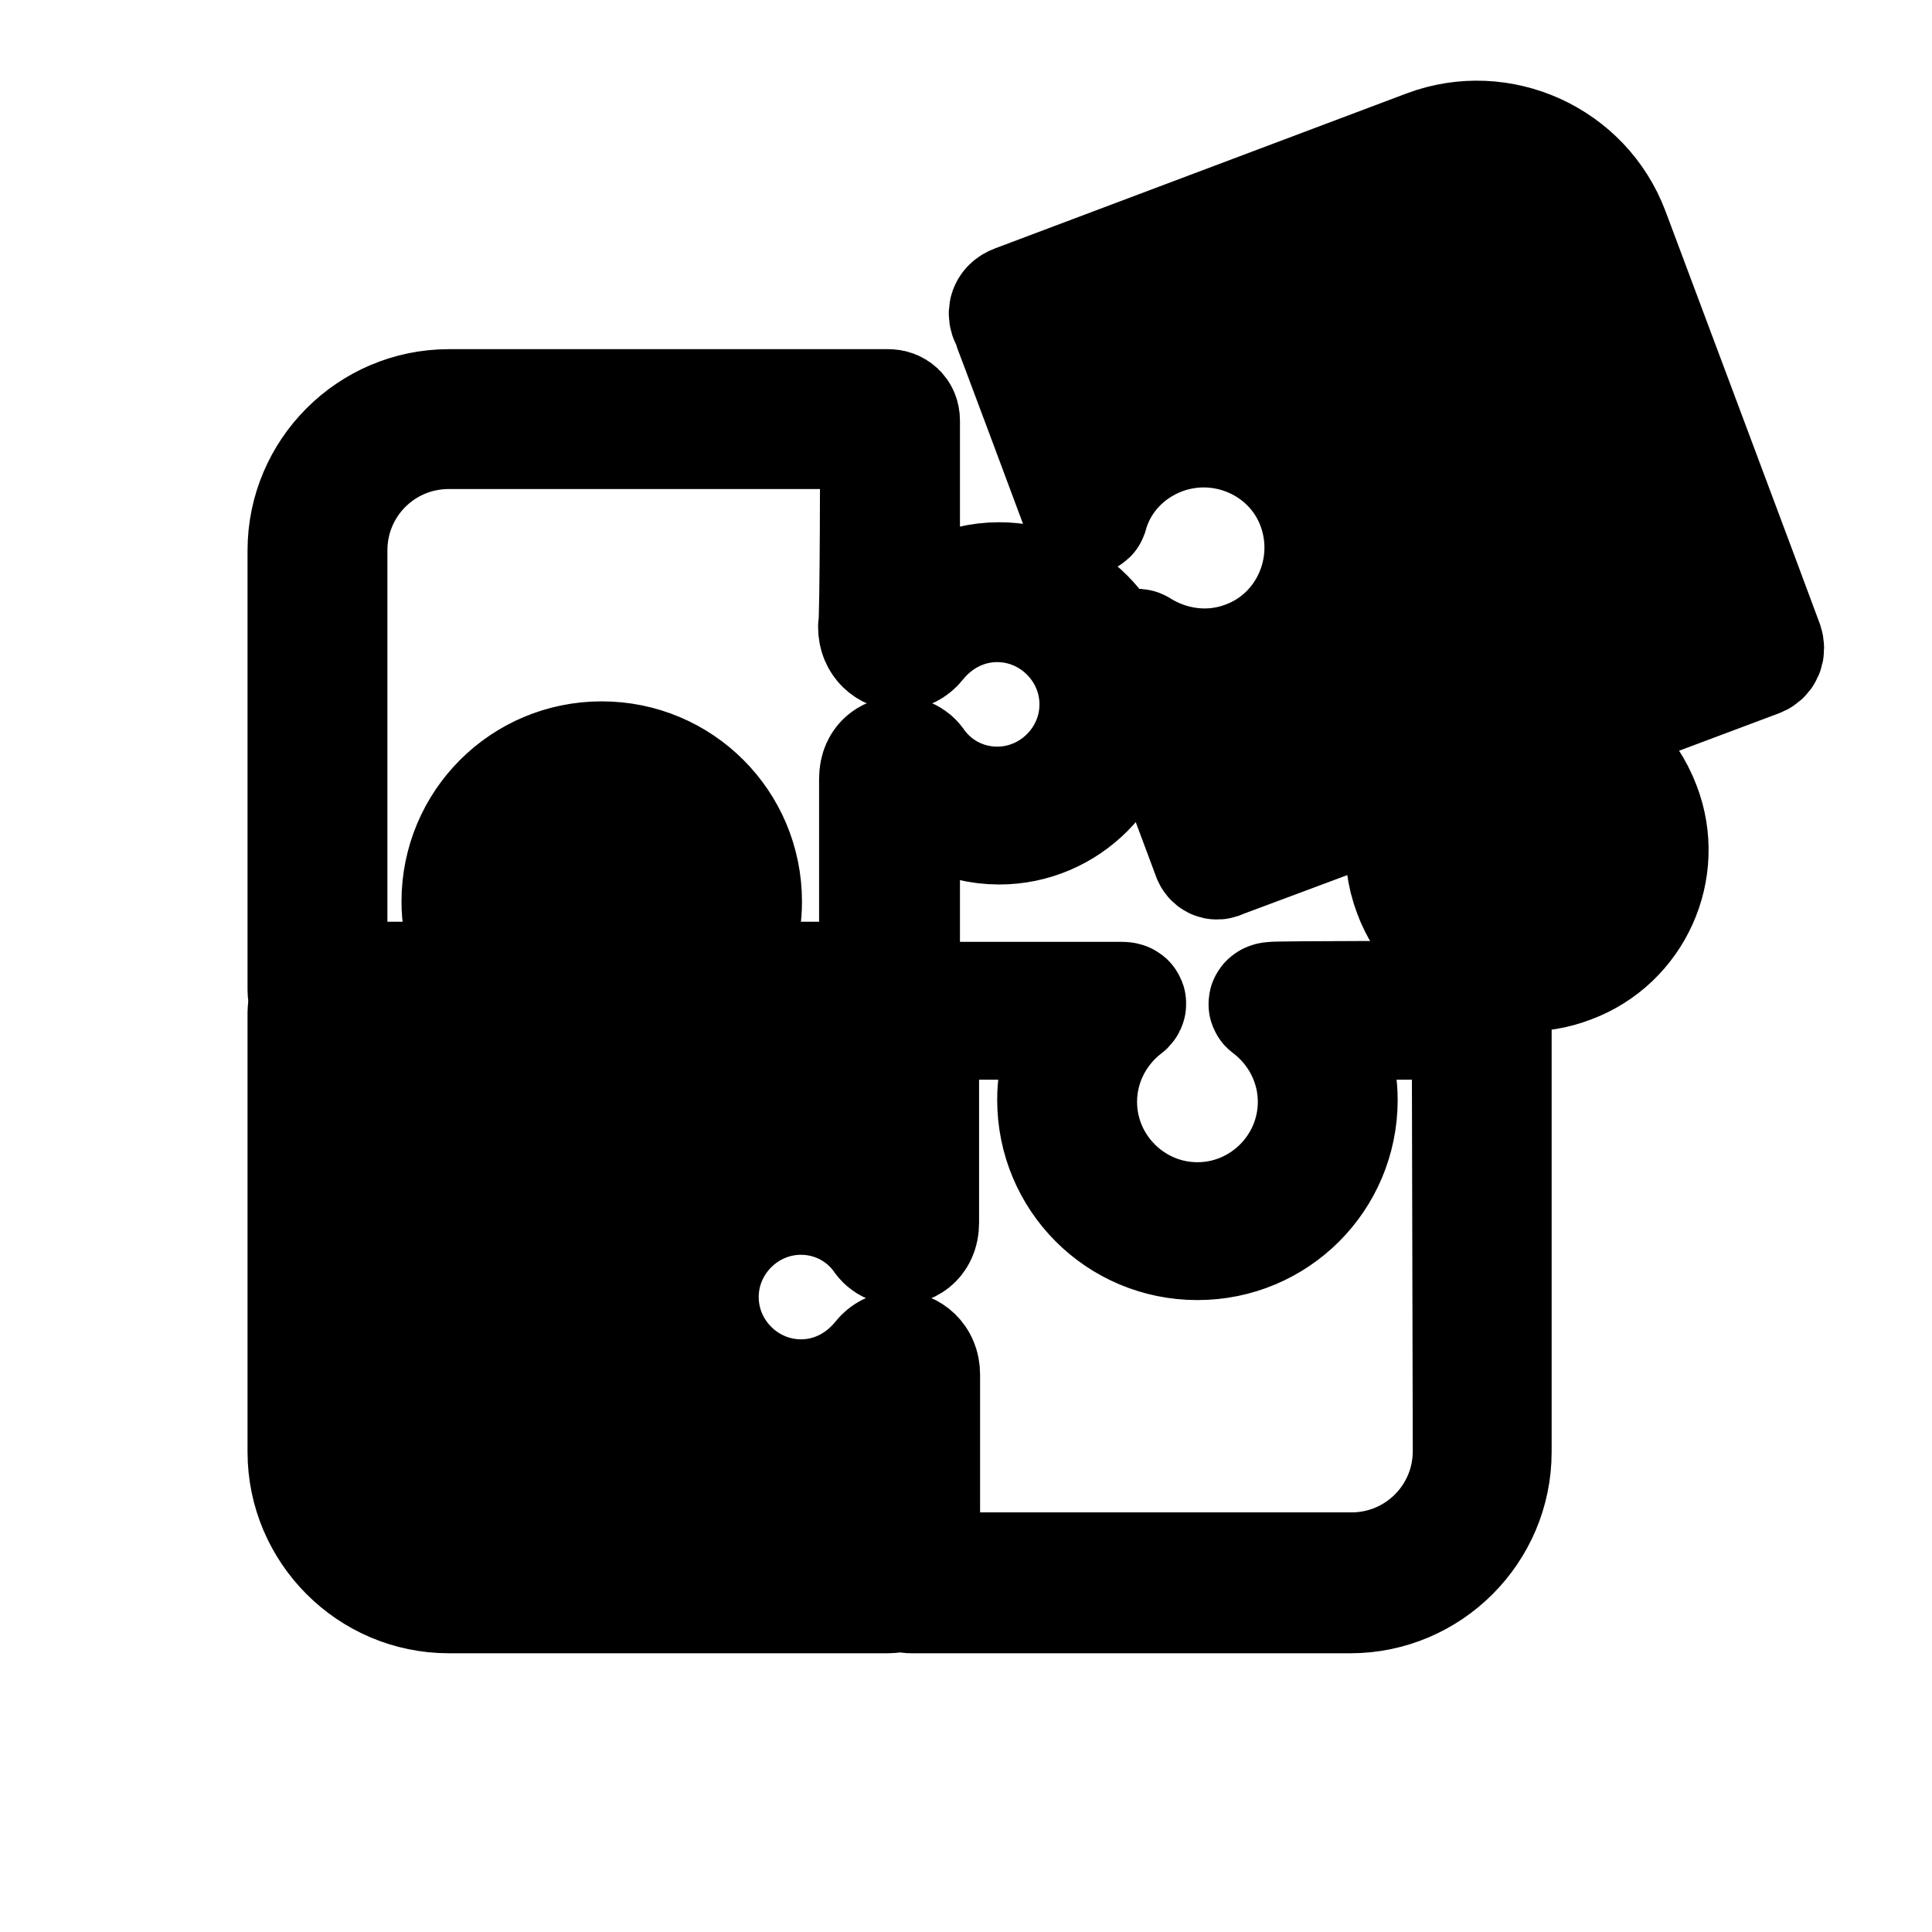
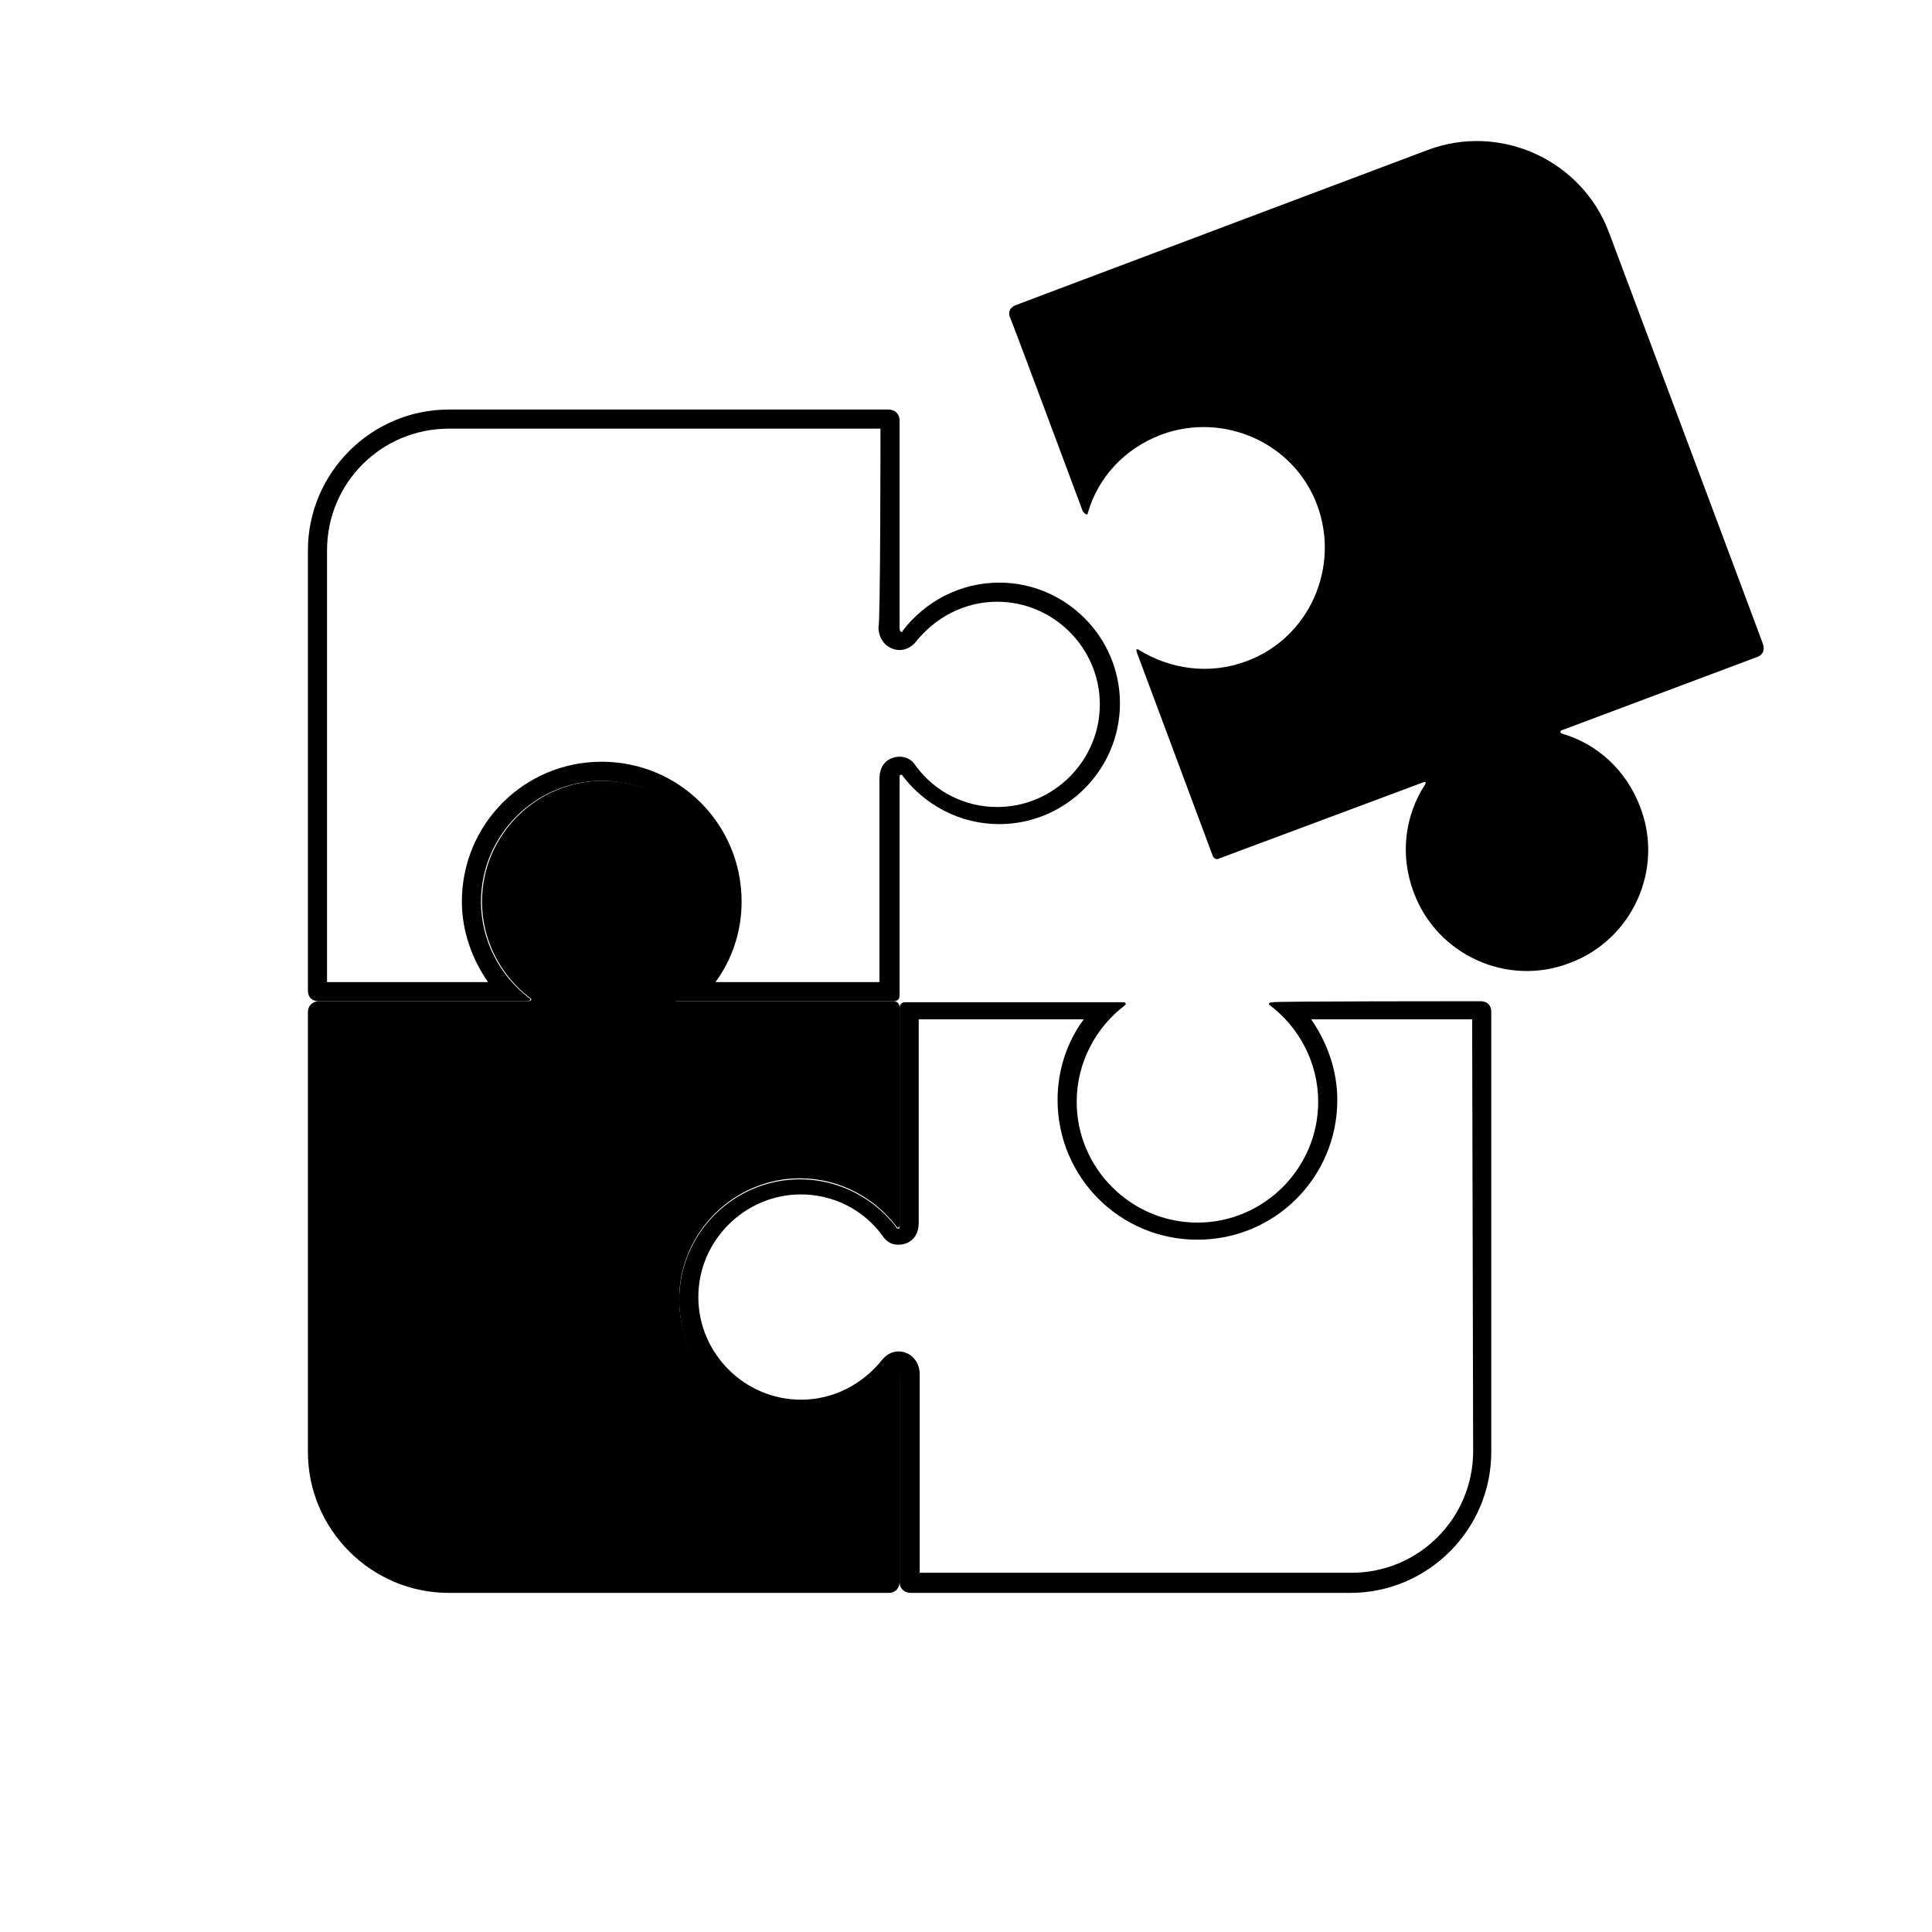
- <svg xmlns="http://www.w3.org/2000/svg" xml:space="preserve" id="图层_1" x="0" y="0" style="enable-background:new 0 0 192 192" version="1.1" viewBox="0 0 192 192">
-   <style>.st0{stroke:#000;stroke-width:12;stroke-linecap:round;stroke-linejoin:round;stroke-miterlimit:10}</style>
-   <path d="M89.1 136.3c-2.2 2.9-5.7 4.8-9.6 4.8-6.6 0-12-5.4-12-12s5.4-12 12-12c3.9 0 7.4 1.9 9.6 4.8.1.1.3.3.3-.3v-21.5c0-.3-.2-.6-.6-.6H67.4c-.5 0-.4-.2-.3-.3 2.9-2.2 4.8-5.7 4.8-9.6 0-6.6-5.4-12-12-12s-12 5.4-12 12c0 3.9 1.9 7.4 4.8 9.6.2.1.1.3-.3.3H31.7c-.6 0-1.1.4-1.1 1.1v43.7c0 7.7 6.3 14 14 14h43.7c.8 0 1.1-.6 1.1-1.1v-20.6c0-.4-.2-.5-.3-.3z" class="st0" />
-   <path d="M147.1 99.5c.5 0 1.1.2 1.1 1.1v43.7c0 7.7-6.3 14-14 14H90.5c-.6 0-1.1-.4-1.1-1.1v-20.5c0-.3-.1-.4-.2-.4 0 0-.1 0-.1.1-2.2 2.9-5.7 4.8-9.6 4.8-6.6 0-12-5.4-12-12s5.4-12 12-12c3.9 0 7.4 1.9 9.6 4.8 0 .1.1.1.2.1s.1-.1.1-.4v-21.5c0-.4.2-.6.6-.6h21.5c.5 0 .4.2.3.3-2.9 2.2-4.8 5.7-4.8 9.6 0 6.6 5.4 12 12 12s12-5.4 12-12c0-3.9-1.9-7.4-4.8-9.6-.2-.1-.1-.3.3-.3 0-.1 20.1-.1 20.6-.1zm-.8 1.8h-16c1.6 2.3 2.6 5.1 2.6 8 0 7.7-6.2 13.9-13.9 13.9s-13.9-6.2-13.9-13.9c0-2.9.9-5.7 2.6-8H91.3v20.2c0 1.8-1.3 2.2-2 2.2-.4 0-1.1-.1-1.6-.9-1.9-2.6-4.9-4.1-8.1-4.1-5.6 0-10.2 4.6-10.2 10.2s4.6 10.2 10.2 10.2c3.2 0 6.1-1.5 8.1-4 .4-.5 1-.8 1.6-.8 1 0 2.1.8 2.1 2.3v19.7h42.9c6.7 0 12.1-5.4 12.1-12.1l-.1-42.9h0zM108.1 51c1-3.5 3.6-6.4 7.3-7.8 6.2-2.3 13.2.8 15.5 7 2.3 6.2-.8 13.2-7 15.5-3.7 1.4-7.6.8-10.7-1.1-.1-.1-.4-.2-.2.3 0 0 7.4 19.8 7.5 20.1.1.3.4.5.7.3l20.1-7.5c.5-.2.4 0 .3.2-2 3.1-2.5 7-1.1 10.7 2.3 6.2 9.3 9.4 15.5 7 6.2-2.3 9.4-9.3 7-15.5-1.4-3.7-4.3-6.3-7.8-7.3-.2-.1-.2-.3.2-.4l19.2-7.2c.6-.2.8-.7.6-1.3-.2-.6-15.3-40.9-15.3-40.9-2.7-7.2-10.8-10.9-18-8.2L101 30.3c-.8.3-.8.9-.6 1.3.2.4 7.2 19.2 7.2 19.2.3.4.5.4.5.2h0zM88.3 40.7c.6 0 1.1.4 1.1 1.1v20.6c0 .3.1.4.2.4s.1 0 .1-.1c2.2-2.9 5.7-4.8 9.6-4.8 6.6 0 12 5.4 12 12s-5.4 12-12 12c-3.9 0-7.4-1.9-9.6-4.8 0-.1-.1-.1-.2-.1s-.1.1-.1.4v21.5c0 .4-.2.6-.6.6H67.3c-.5 0-.4-.2-.3-.3 2.9-2.2 4.8-5.7 4.8-9.6 0-6.6-5.4-12-12-12s-12 5.4-12 12c0 3.9 1.9 7.4 4.8 9.6.2.1.1.3-.3.3H31.7c-.5 0-1.1-.2-1.1-1.1V54.7c0-7.7 6.3-14 14-14h43.7zm-.8 1.9H44.6c-6.7 0-12.1 5.4-12.1 12.1v42.9h16c-1.6-2.3-2.6-5.1-2.6-8 0-7.7 6.2-13.9 13.9-13.9s13.9 6.2 13.9 13.9c0 2.9-.9 5.7-2.6 8h16.3V77.4c0-1.8 1.3-2.2 2-2.2.4 0 1.1.1 1.6.9 1.9 2.6 4.9 4.1 8.1 4.1 5.6 0 10.2-4.6 10.2-10.2s-4.6-10.2-10.2-10.2c-3.2 0-6.1 1.5-8.1 4-.4.5-1 .8-1.6.8-1 0-2.1-.8-2.1-2.3.2 0 .2-19.7.2-19.7z" class="st0" />
+ <svg xmlns="http://www.w3.org/2000/svg" xml:space="preserve" style="enable-background:new 0 0 192 192" viewBox="0 0 192 192">
+   <path d="M89.1 136.3c-2.2 2.9-5.7 4.8-9.6 4.8-6.6 0-12-5.4-12-12s5.4-12 12-12c3.9 0 7.4 1.9 9.6 4.8.1.1.3.3.3-.3v-21.5c0-.3-.2-.6-.6-.6H67.4c-.5 0-.4-.2-.3-.3 2.9-2.2 4.8-5.7 4.8-9.6 0-6.6-5.4-12-12-12s-12 5.4-12 12c0 3.9 1.9 7.4 4.8 9.6.2.1.1.3-.3.3H31.7c-.6 0-1.1.4-1.1 1.1v43.7c0 7.7 6.3 14 14 14h43.7c.8 0 1.1-.6 1.1-1.1v-20.6c0-.4-.2-.5-.3-.3z" />
+   <path d="M147.1 99.5c.5 0 1.1.2 1.1 1.1v43.7c0 7.7-6.3 14-14 14H90.5c-.6 0-1.1-.4-1.1-1.1v-20.5c0-.3-.1-.4-.2-.4 0 0-.1 0-.1.1-2.2 2.9-5.7 4.8-9.6 4.8-6.6 0-12-5.4-12-12s5.4-12 12-12c3.9 0 7.4 1.9 9.6 4.8 0 .1.1.1.2.1s.1-.1.1-.4v-21.5c0-.4.2-.6.6-.6h21.5c.5 0 .4.2.3.3-2.9 2.2-4.8 5.7-4.8 9.6 0 6.6 5.4 12 12 12s12-5.4 12-12c0-3.9-1.9-7.4-4.8-9.6-.2-.1-.1-.3.3-.3 0-.1 20.1-.1 20.6-.1zm-.8 1.8h-16c1.6 2.3 2.6 5.1 2.6 8 0 7.7-6.2 13.9-13.9 13.9s-13.9-6.2-13.9-13.9c0-2.9.9-5.7 2.6-8H91.3v20.2c0 1.8-1.3 2.2-2 2.2-.4 0-1.1-.1-1.6-.9-1.9-2.6-4.9-4.1-8.1-4.1-5.6 0-10.2 4.6-10.2 10.2s4.6 10.2 10.2 10.2c3.2 0 6.1-1.5 8.1-4 .4-.5 1-.8 1.6-.8 1 0 2.1.8 2.1 2.3v19.7h42.9c6.7 0 12.1-5.4 12.1-12.1l-.1-42.9zM108.1 51c1-3.5 3.6-6.4 7.3-7.8 6.2-2.3 13.2.8 15.5 7 2.3 6.2-.8 13.2-7 15.5-3.7 1.4-7.6.8-10.7-1.1-.1-.1-.4-.2-.2.3 0 0 7.4 19.8 7.5 20.1s.4.5.7.3l20.1-7.5c.5-.2.4 0 .3.2-2 3.1-2.5 7-1.1 10.7 2.3 6.2 9.3 9.4 15.5 7 6.2-2.3 9.4-9.3 7-15.5-1.4-3.7-4.3-6.3-7.8-7.3-.2-.1-.2-.3.2-.4l19.2-7.2c.6-.2.8-.7.6-1.3-.2-.6-15.3-40.9-15.3-40.9-2.7-7.2-10.8-10.9-18-8.2L101 30.3c-.8.3-.8.9-.6 1.3.2.4 7.2 19.2 7.2 19.2.3.4.5.4.5.2zM88.3 40.7c.6 0 1.1.4 1.1 1.1v20.6c0 .3.1.4.2.4s.1 0 .1-.1c2.2-2.9 5.7-4.8 9.6-4.8 6.6 0 12 5.4 12 12s-5.4 12-12 12c-3.9 0-7.4-1.9-9.6-4.8 0-.1-.1-.1-.2-.1s-.1.1-.1.4v21.5c0 .4-.2.6-.6.6H67.3c-.5 0-.4-.2-.3-.3 2.9-2.2 4.8-5.7 4.8-9.6 0-6.6-5.4-12-12-12s-12 5.4-12 12c0 3.9 1.9 7.4 4.8 9.6.2.1.1.3-.3.3H31.7c-.5 0-1.1-.2-1.1-1.1V54.7c0-7.7 6.3-14 14-14h43.7zm-.8 1.9H44.6c-6.7 0-12.1 5.4-12.1 12.1v42.9h16c-1.6-2.3-2.6-5.1-2.6-8 0-7.7 6.2-13.9 13.9-13.9s13.9 6.2 13.9 13.9c0 2.9-.9 5.7-2.6 8h16.3V77.4c0-1.8 1.3-2.2 2-2.2.4 0 1.1.1 1.6.9 1.9 2.6 4.9 4.1 8.1 4.1 5.6 0 10.2-4.6 10.2-10.2s-4.6-10.2-10.2-10.2c-3.2 0-6.1 1.5-8.1 4-.4.5-1 .8-1.6.8-1 0-2.1-.8-2.1-2.3.2 0 .2-19.7.2-19.7z" />
</svg>
